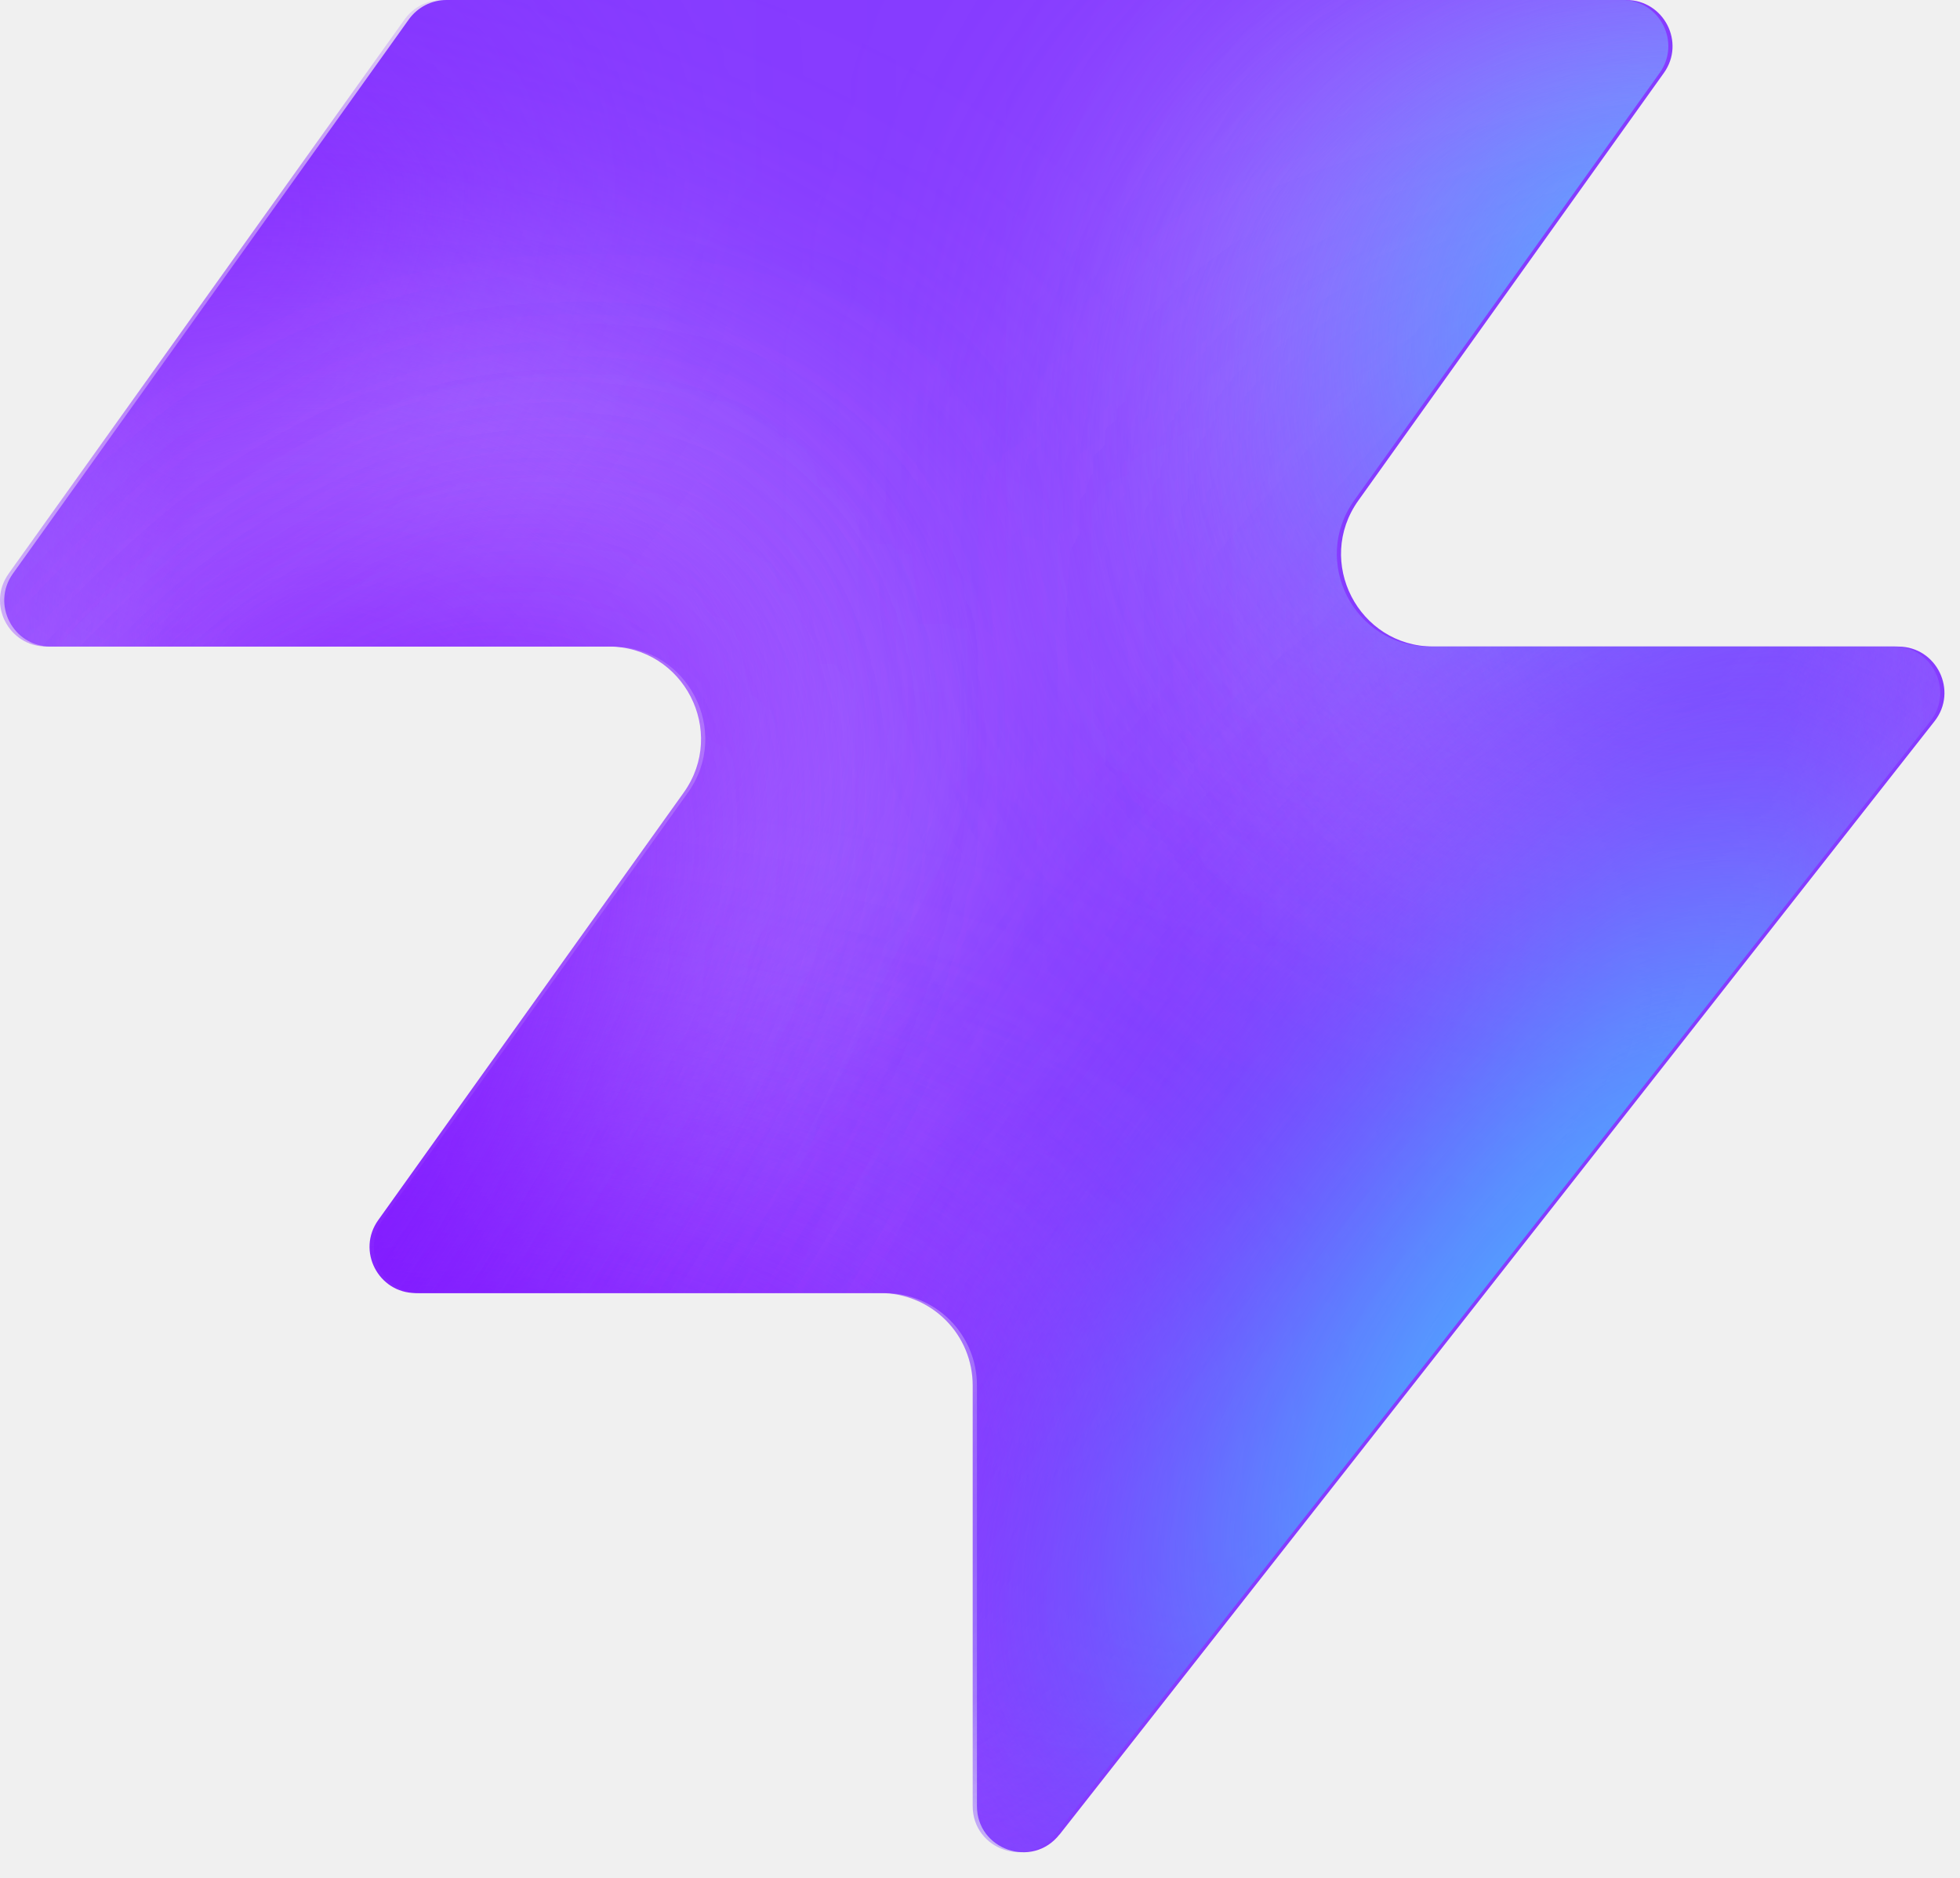
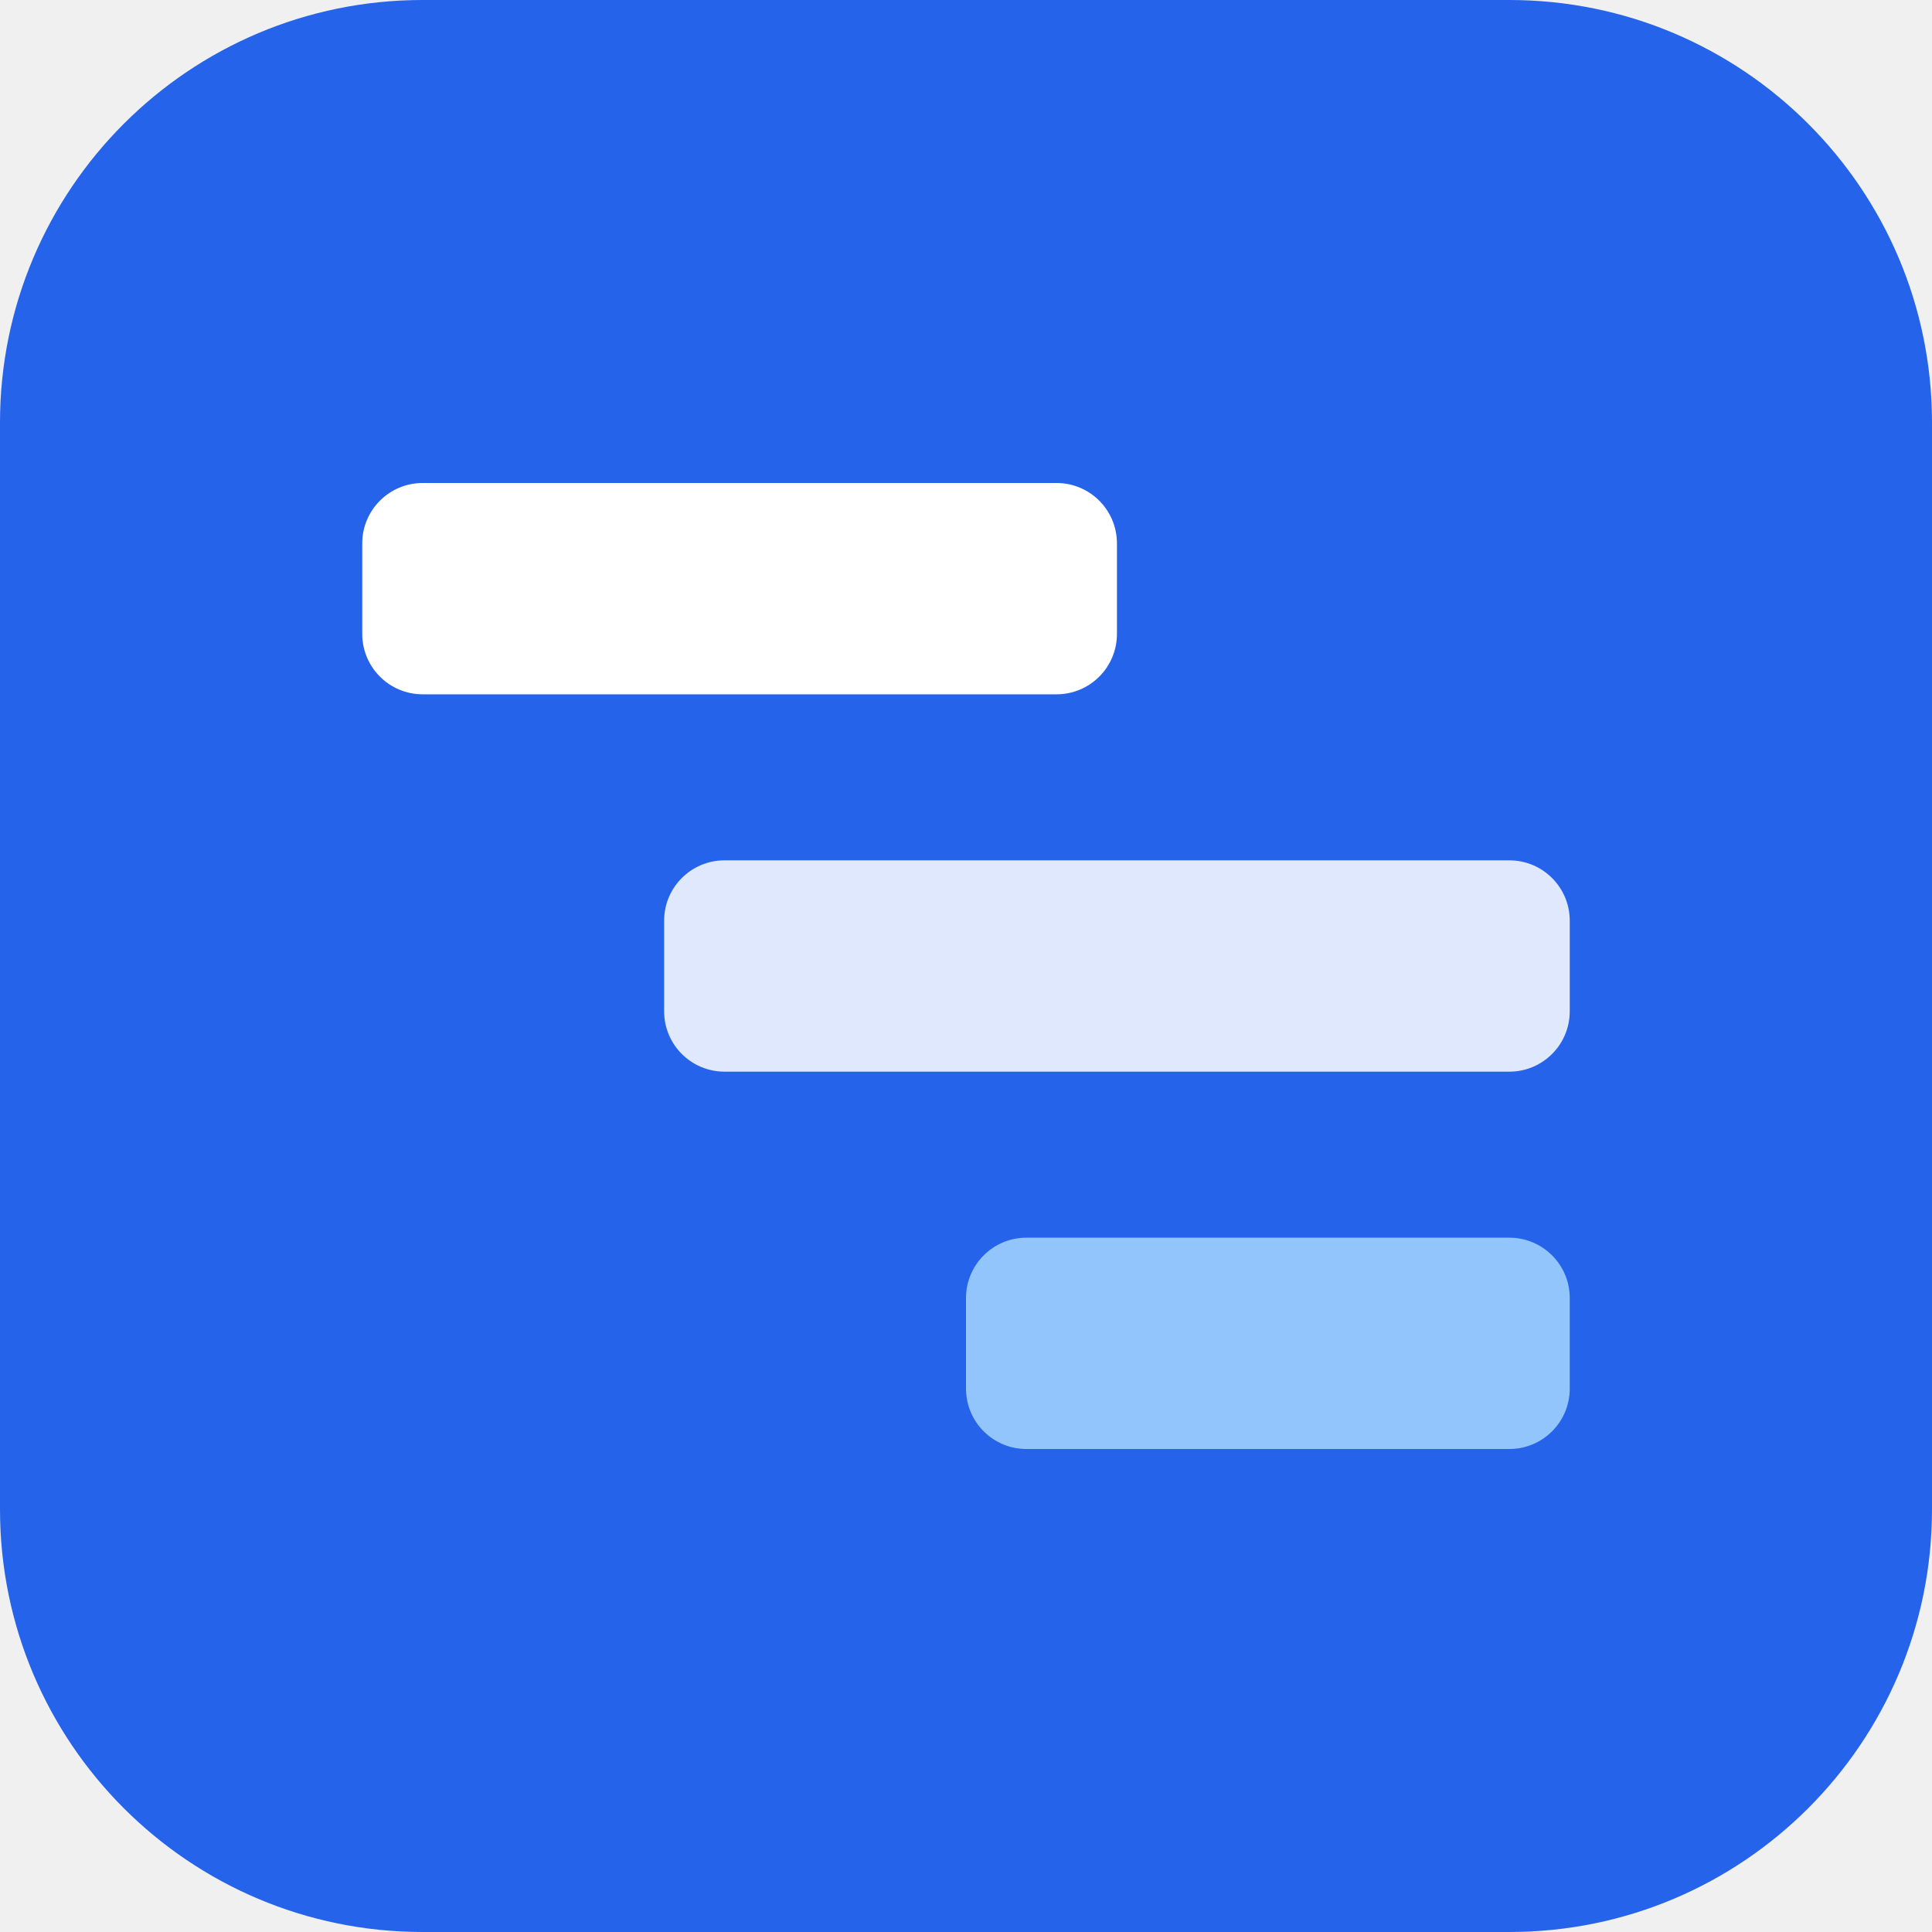
- <svg xmlns="http://www.w3.org/2000/svg" width="48" height="46" fill="none" viewBox="0 0 48 46">
-   <path fill="#863bff" d="M25.946 44.938c-.664.845-2.021.375-2.021-.698V33.937a2.26 2.26 0 0 0-2.262-2.262H10.287c-.92 0-1.456-1.04-.92-1.788l7.48-10.471c1.07-1.497 0-3.578-1.842-3.578H1.237c-.92 0-1.456-1.04-.92-1.788L10.013.474c.214-.297.556-.474.92-.474h28.894c.92 0 1.456 1.04.92 1.788l-7.48 10.471c-1.07 1.498 0 3.579 1.842 3.579h11.377c.943 0 1.473 1.088.89 1.83L25.947 44.94z" style="fill:#863bff;fill:color(display-p3 .525 .23 1);fill-opacity:1" />
-   <mask id="a" width="48" height="46" x="0" y="0" maskUnits="userSpaceOnUse" style="mask-type:alpha">
-     <path fill="#000" d="M25.842 44.938c-.664.844-2.021.375-2.021-.698V33.937a2.26 2.26 0 0 0-2.262-2.262H10.183c-.92 0-1.456-1.04-.92-1.788l7.48-10.471c1.07-1.498 0-3.579-1.842-3.579H1.133c-.92 0-1.456-1.04-.92-1.787L9.91.473c.214-.297.556-.474.92-.474h28.894c.92 0 1.456 1.04.92 1.788l-7.48 10.471c-1.07 1.498 0 3.578 1.842 3.578h11.377c.943 0 1.473 1.088.89 1.832L25.843 44.94z" style="fill:#000;fill-opacity:1" />
-   </mask>
-   <g mask="url(#a)">
-     <g filter="url(#b)">
-       <ellipse cx="5.508" cy="14.704" fill="#ede6ff" rx="5.508" ry="14.704" style="fill:#ede6ff;fill:color(display-p3 .927 .903 1);fill-opacity:1" transform="matrix(.00324 1 1 -.00324 -4.47 31.516)" />
-     </g>
-     <g filter="url(#c)">
-       <ellipse cx="10.399" cy="29.851" fill="#ede6ff" rx="10.399" ry="29.851" style="fill:#ede6ff;fill:color(display-p3 .927 .903 1);fill-opacity:1" transform="matrix(.00324 1 1 -.00324 -39.328 7.883)" />
-     </g>
-     <g filter="url(#d)">
-       <ellipse cx="5.508" cy="30.487" fill="#7e14ff" rx="5.508" ry="30.487" style="fill:#7e14ff;fill:color(display-p3 .492 .077 1);fill-opacity:1" transform="rotate(89.814 -25.913 -14.639)scale(1 -1)" />
-     </g>
-     <g filter="url(#e)">
-       <ellipse cx="5.508" cy="30.599" fill="#7e14ff" rx="5.508" ry="30.599" style="fill:#7e14ff;fill:color(display-p3 .492 .077 1);fill-opacity:1" transform="rotate(89.814 -32.644 -3.334)scale(1 -1)" />
-     </g>
-     <g filter="url(#f)">
-       <ellipse cx="5.508" cy="30.599" fill="#7e14ff" rx="5.508" ry="30.599" style="fill:#7e14ff;fill:color(display-p3 .492 .077 1);fill-opacity:1" transform="matrix(.00324 1 1 -.00324 -34.34 30.47)" />
-     </g>
-     <g filter="url(#g)">
-       <ellipse cx="14.072" cy="22.078" fill="#ede6ff" rx="14.072" ry="22.078" style="fill:#ede6ff;fill:color(display-p3 .927 .903 1);fill-opacity:1" transform="rotate(93.35 24.506 48.493)scale(-1 1)" />
-     </g>
-     <g filter="url(#h)">
-       <ellipse cx="3.47" cy="21.501" fill="#7e14ff" rx="3.47" ry="21.501" style="fill:#7e14ff;fill:color(display-p3 .492 .077 1);fill-opacity:1" transform="rotate(89.009 28.708 47.59)scale(-1 1)" />
-     </g>
-     <g filter="url(#i)">
-       <ellipse cx="3.47" cy="21.501" fill="#7e14ff" rx="3.47" ry="21.501" style="fill:#7e14ff;fill:color(display-p3 .492 .077 1);fill-opacity:1" transform="rotate(89.009 28.708 47.59)scale(-1 1)" />
-     </g>
-     <g filter="url(#j)">
-       <ellipse cx=".387" cy="8.972" fill="#7e14ff" rx="4.407" ry="29.108" style="fill:#7e14ff;fill:color(display-p3 .492 .077 1);fill-opacity:1" transform="rotate(39.51 .387 8.972)" />
-     </g>
-     <g filter="url(#k)">
-       <ellipse cx="47.523" cy="-6.092" fill="#7e14ff" rx="4.407" ry="29.108" style="fill:#7e14ff;fill:color(display-p3 .492 .077 1);fill-opacity:1" transform="rotate(37.892 47.523 -6.092)" />
-     </g>
-     <g filter="url(#l)">
-       <ellipse cx="41.412" cy="6.333" fill="#47bfff" rx="5.971" ry="9.665" style="fill:#47bfff;fill:color(display-p3 .28 .748 1);fill-opacity:1" transform="rotate(37.892 41.412 6.333)" />
-     </g>
-     <g filter="url(#m)">
-       <ellipse cx="-1.879" cy="38.332" fill="#7e14ff" rx="4.407" ry="29.108" style="fill:#7e14ff;fill:color(display-p3 .492 .077 1);fill-opacity:1" transform="rotate(37.892 -1.88 38.332)" />
-     </g>
-     <g filter="url(#n)">
-       <ellipse cx="-1.879" cy="38.332" fill="#7e14ff" rx="4.407" ry="29.108" style="fill:#7e14ff;fill:color(display-p3 .492 .077 1);fill-opacity:1" transform="rotate(37.892 -1.88 38.332)" />
-     </g>
-     <g filter="url(#o)">
-       <ellipse cx="35.651" cy="29.907" fill="#7e14ff" rx="4.407" ry="29.108" style="fill:#7e14ff;fill:color(display-p3 .492 .077 1);fill-opacity:1" transform="rotate(37.892 35.651 29.907)" />
-     </g>
-     <g filter="url(#p)">
-       <ellipse cx="38.418" cy="32.4" fill="#47bfff" rx="5.971" ry="15.297" style="fill:#47bfff;fill:color(display-p3 .28 .748 1);fill-opacity:1" transform="rotate(37.892 38.418 32.4)" />
-     </g>
-   </g>
-   <defs>
-     <filter id="b" width="60.045" height="41.654" x="-19.77" y="16.149" color-interpolation-filters="sRGB" filterUnits="userSpaceOnUse">
-       <feFlood flood-opacity="0" result="BackgroundImageFix" />
-       <feBlend in="SourceGraphic" in2="BackgroundImageFix" result="shape" />
-       <feGaussianBlur result="effect1_foregroundBlur_2002_17158" stdDeviation="7.659" />
-     </filter>
-     <filter id="c" width="90.34" height="51.437" x="-54.613" y="-7.533" color-interpolation-filters="sRGB" filterUnits="userSpaceOnUse">
-       <feFlood flood-opacity="0" result="BackgroundImageFix" />
-       <feBlend in="SourceGraphic" in2="BackgroundImageFix" result="shape" />
-       <feGaussianBlur result="effect1_foregroundBlur_2002_17158" stdDeviation="7.659" />
-     </filter>
-     <filter id="d" width="79.355" height="29.4" x="-49.64" y="2.03" color-interpolation-filters="sRGB" filterUnits="userSpaceOnUse">
-       <feFlood flood-opacity="0" result="BackgroundImageFix" />
-       <feBlend in="SourceGraphic" in2="BackgroundImageFix" result="shape" />
-       <feGaussianBlur result="effect1_foregroundBlur_2002_17158" stdDeviation="4.596" />
-     </filter>
-     <filter id="e" width="79.579" height="29.4" x="-45.045" y="20.029" color-interpolation-filters="sRGB" filterUnits="userSpaceOnUse">
-       <feFlood flood-opacity="0" result="BackgroundImageFix" />
-       <feBlend in="SourceGraphic" in2="BackgroundImageFix" result="shape" />
-       <feGaussianBlur result="effect1_foregroundBlur_2002_17158" stdDeviation="4.596" />
-     </filter>
-     <filter id="f" width="79.579" height="29.4" x="-43.513" y="21.178" color-interpolation-filters="sRGB" filterUnits="userSpaceOnUse">
-       <feFlood flood-opacity="0" result="BackgroundImageFix" />
-       <feBlend in="SourceGraphic" in2="BackgroundImageFix" result="shape" />
-       <feGaussianBlur result="effect1_foregroundBlur_2002_17158" stdDeviation="4.596" />
-     </filter>
-     <filter id="g" width="74.749" height="58.852" x="15.756" y="-17.901" color-interpolation-filters="sRGB" filterUnits="userSpaceOnUse">
-       <feFlood flood-opacity="0" result="BackgroundImageFix" />
-       <feBlend in="SourceGraphic" in2="BackgroundImageFix" result="shape" />
-       <feGaussianBlur result="effect1_foregroundBlur_2002_17158" stdDeviation="7.659" />
-     </filter>
-     <filter id="h" width="61.377" height="25.362" x="23.548" y="2.284" color-interpolation-filters="sRGB" filterUnits="userSpaceOnUse">
-       <feFlood flood-opacity="0" result="BackgroundImageFix" />
-       <feBlend in="SourceGraphic" in2="BackgroundImageFix" result="shape" />
-       <feGaussianBlur result="effect1_foregroundBlur_2002_17158" stdDeviation="4.596" />
-     </filter>
-     <filter id="i" width="61.377" height="25.362" x="23.548" y="2.284" color-interpolation-filters="sRGB" filterUnits="userSpaceOnUse">
-       <feFlood flood-opacity="0" result="BackgroundImageFix" />
-       <feBlend in="SourceGraphic" in2="BackgroundImageFix" result="shape" />
-       <feGaussianBlur result="effect1_foregroundBlur_2002_17158" stdDeviation="4.596" />
-     </filter>
-     <filter id="j" width="56.045" height="63.649" x="-27.636" y="-22.853" color-interpolation-filters="sRGB" filterUnits="userSpaceOnUse">
-       <feFlood flood-opacity="0" result="BackgroundImageFix" />
-       <feBlend in="SourceGraphic" in2="BackgroundImageFix" result="shape" />
-       <feGaussianBlur result="effect1_foregroundBlur_2002_17158" stdDeviation="4.596" />
-     </filter>
-     <filter id="k" width="54.814" height="64.646" x="20.116" y="-38.415" color-interpolation-filters="sRGB" filterUnits="userSpaceOnUse">
-       <feFlood flood-opacity="0" result="BackgroundImageFix" />
-       <feBlend in="SourceGraphic" in2="BackgroundImageFix" result="shape" />
-       <feGaussianBlur result="effect1_foregroundBlur_2002_17158" stdDeviation="4.596" />
-     </filter>
-     <filter id="l" width="33.541" height="35.313" x="24.641" y="-11.323" color-interpolation-filters="sRGB" filterUnits="userSpaceOnUse">
-       <feFlood flood-opacity="0" result="BackgroundImageFix" />
-       <feBlend in="SourceGraphic" in2="BackgroundImageFix" result="shape" />
-       <feGaussianBlur result="effect1_foregroundBlur_2002_17158" stdDeviation="4.596" />
-     </filter>
-     <filter id="m" width="54.814" height="64.646" x="-29.286" y="6.009" color-interpolation-filters="sRGB" filterUnits="userSpaceOnUse">
-       <feFlood flood-opacity="0" result="BackgroundImageFix" />
-       <feBlend in="SourceGraphic" in2="BackgroundImageFix" result="shape" />
-       <feGaussianBlur result="effect1_foregroundBlur_2002_17158" stdDeviation="4.596" />
-     </filter>
-     <filter id="n" width="54.814" height="64.646" x="-29.286" y="6.009" color-interpolation-filters="sRGB" filterUnits="userSpaceOnUse">
-       <feFlood flood-opacity="0" result="BackgroundImageFix" />
-       <feBlend in="SourceGraphic" in2="BackgroundImageFix" result="shape" />
-       <feGaussianBlur result="effect1_foregroundBlur_2002_17158" stdDeviation="4.596" />
-     </filter>
-     <filter id="o" width="54.814" height="64.646" x="8.244" y="-2.416" color-interpolation-filters="sRGB" filterUnits="userSpaceOnUse">
-       <feFlood flood-opacity="0" result="BackgroundImageFix" />
-       <feBlend in="SourceGraphic" in2="BackgroundImageFix" result="shape" />
-       <feGaussianBlur result="effect1_foregroundBlur_2002_17158" stdDeviation="4.596" />
-     </filter>
-     <filter id="p" width="39.409" height="43.623" x="18.713" y="10.588" color-interpolation-filters="sRGB" filterUnits="userSpaceOnUse">
-       <feFlood flood-opacity="0" result="BackgroundImageFix" />
-       <feBlend in="SourceGraphic" in2="BackgroundImageFix" result="shape" />
-       <feGaussianBlur result="effect1_foregroundBlur_2002_17158" stdDeviation="4.596" />
-     </filter>
-   </defs>
+ <svg xmlns="http://www.w3.org/2000/svg" viewBox="0 0 512 512">
+   <rect width="512" height="512" rx="112" fill="#2563eb" />
+   <rect x="96" y="128" width="200" height="56" rx="16" fill="#ffffff" />
+   <rect x="176" y="228" width="240" height="56" rx="16" fill="#ffffff" fill-opacity="0.85" />
+   <rect x="256" y="328" width="160" height="56" rx="16" fill="#93c5fd" />
</svg>
